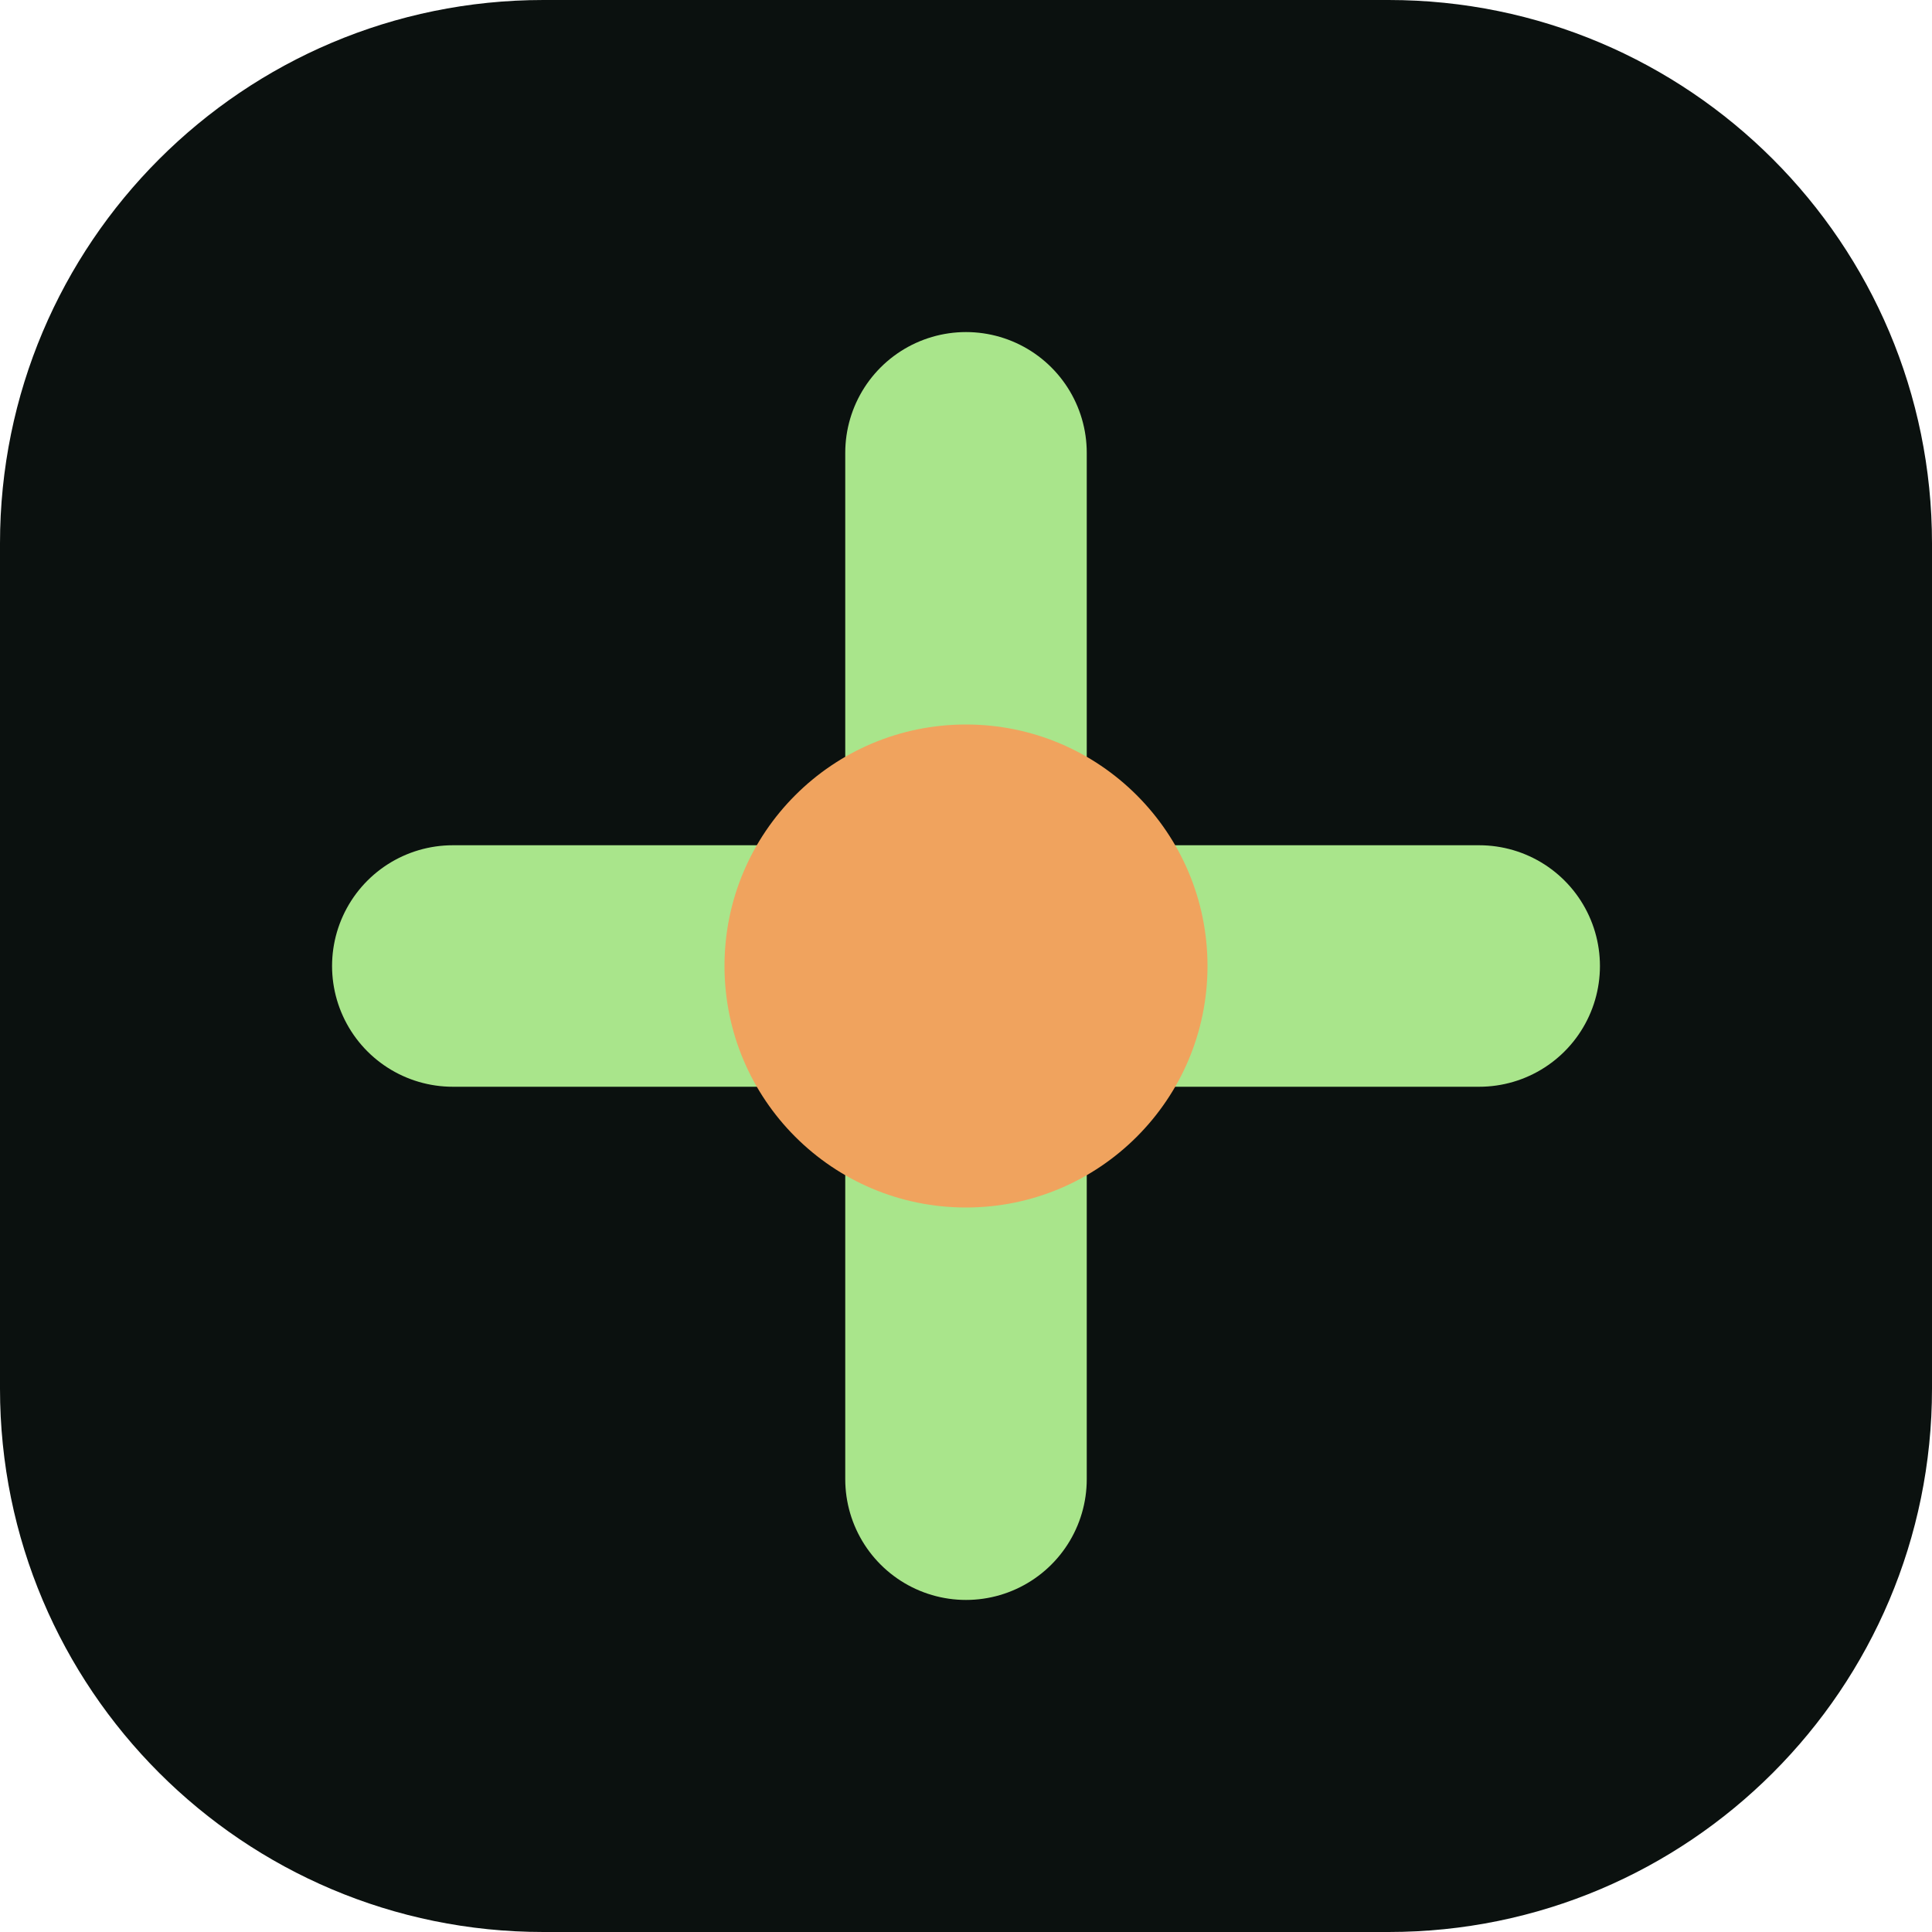
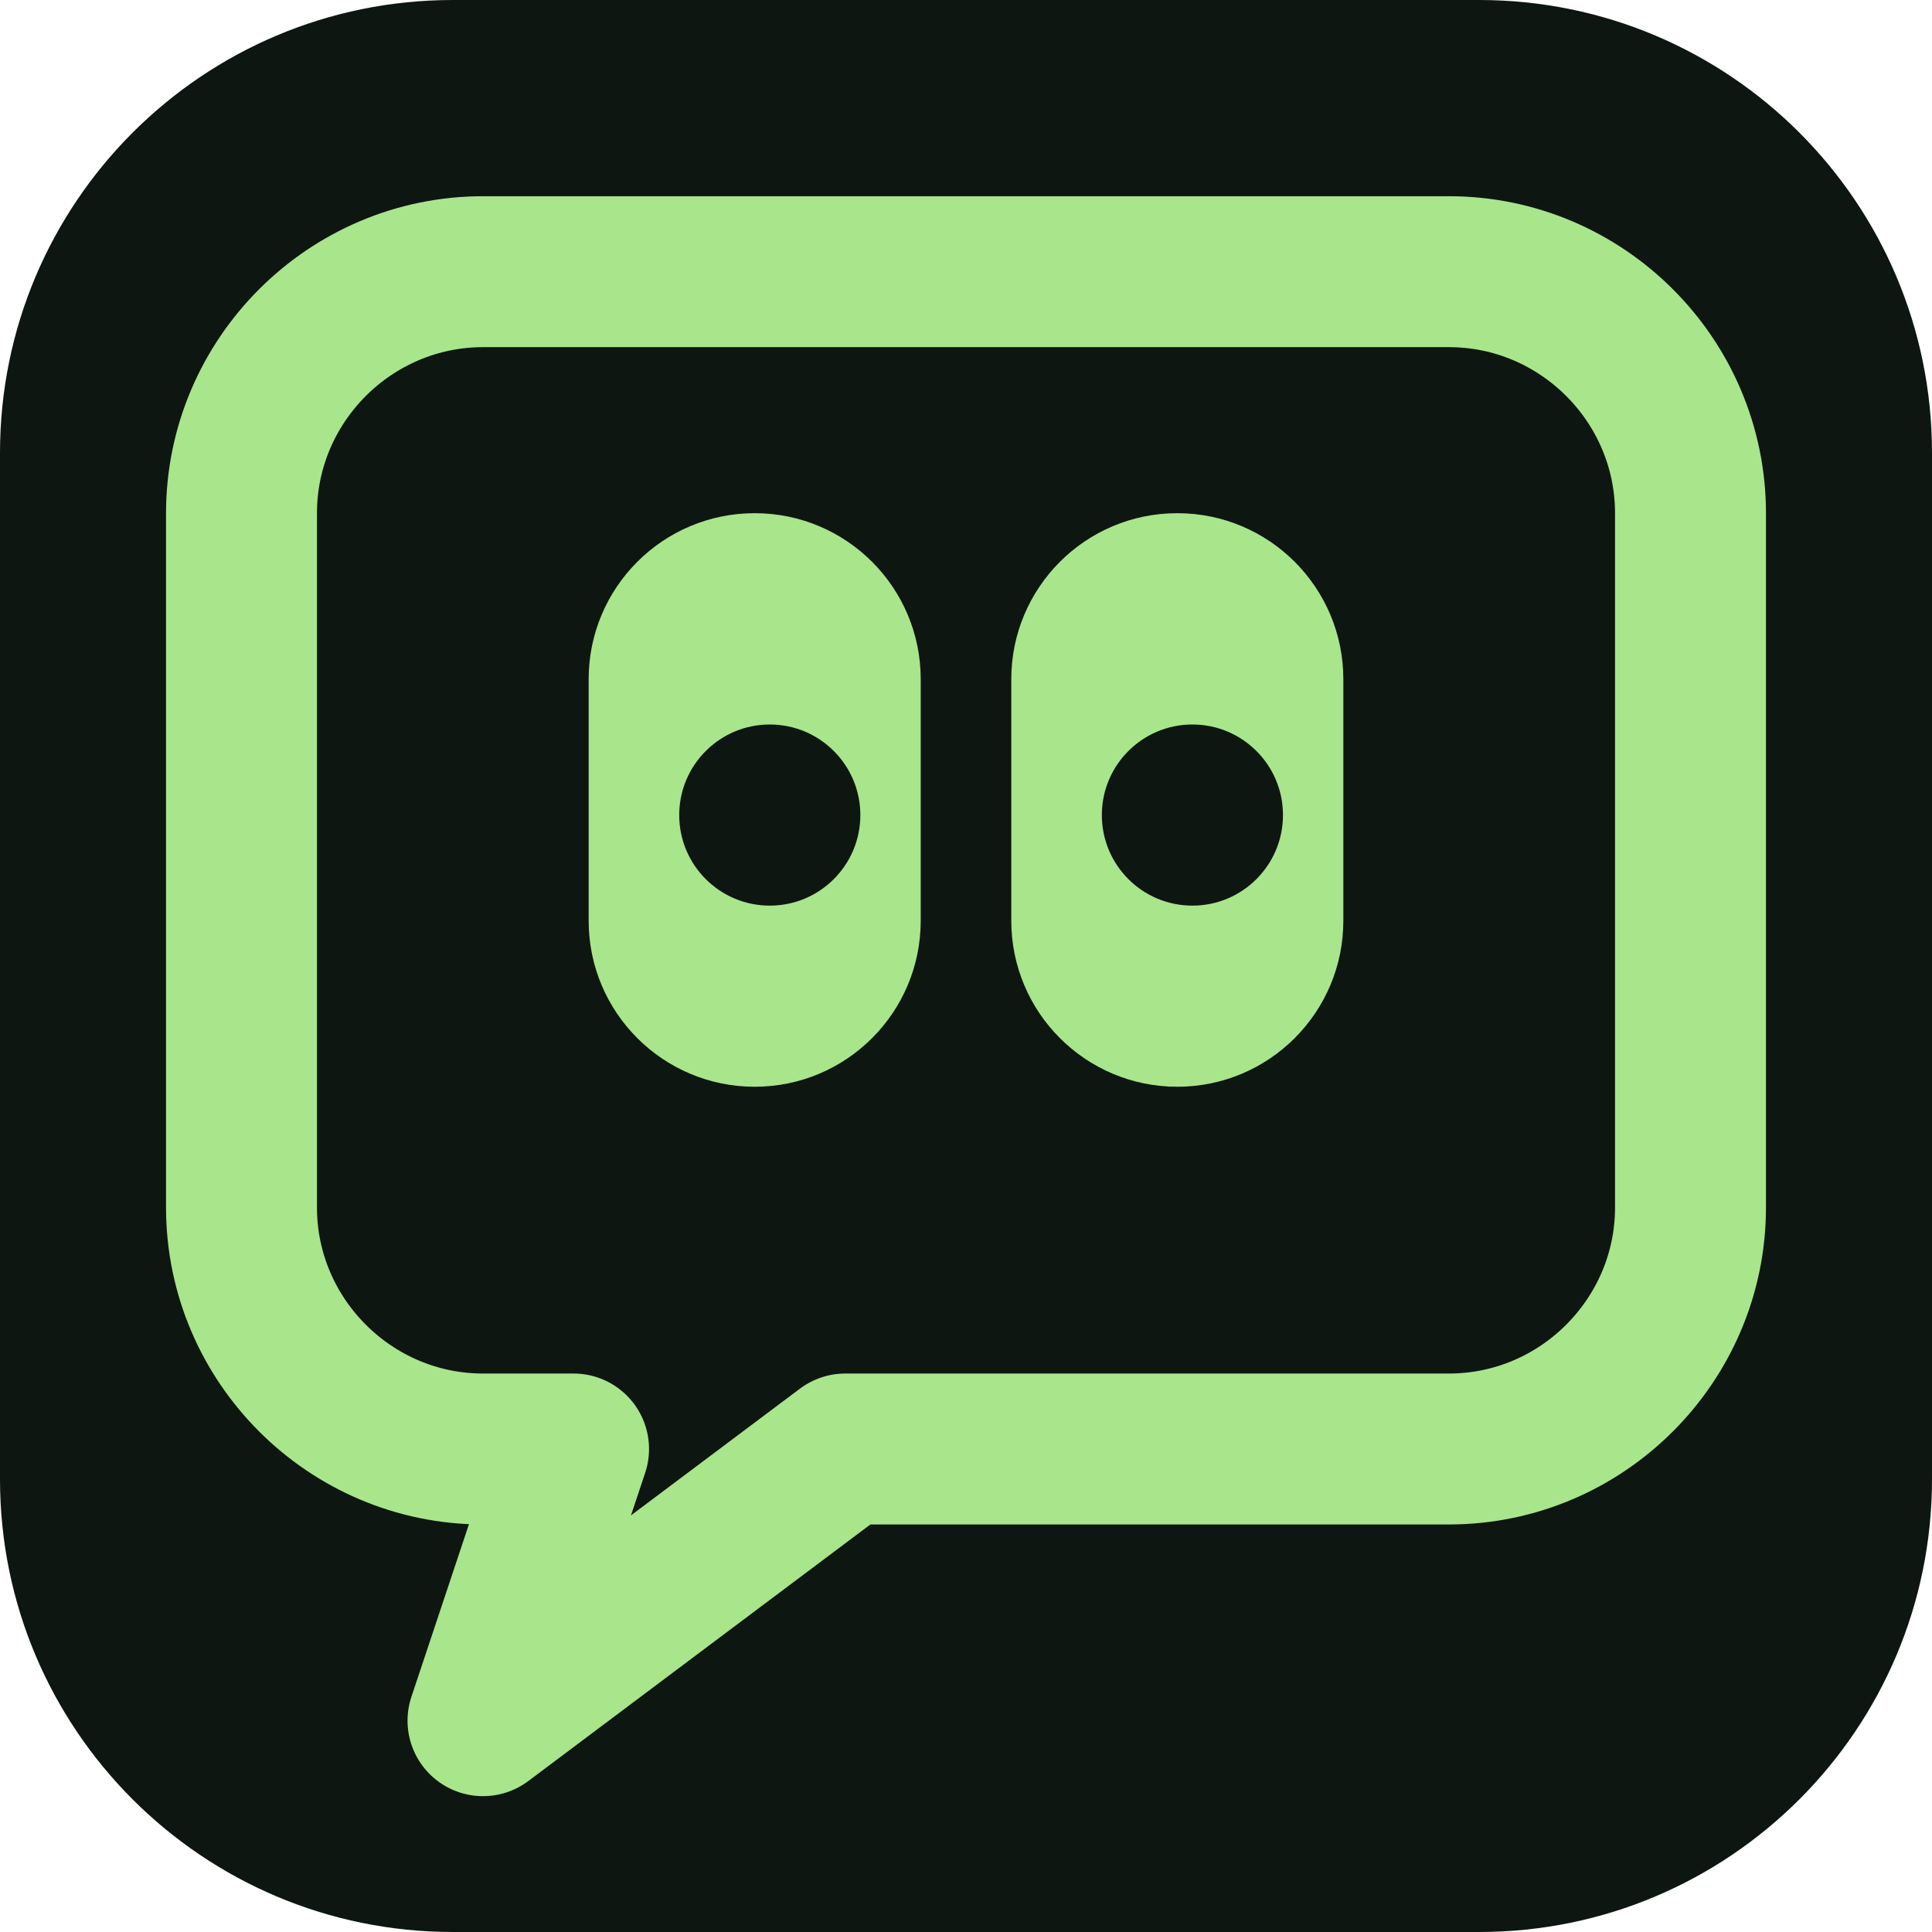
<svg xmlns="http://www.w3.org/2000/svg" viewBox="0 0 64 64">
-   <rect width="64" height="64" rx="18" fill="#0b110f" />
-   <path d="M15 32h34M32 15v34" stroke="#a9e58b" stroke-linecap="round" stroke-width="8" />
-   <circle cx="32" cy="32" r="8" fill="#f0a35e" />
+   <rect width="64" height="64" rx="15" fill="#0e1612" />
+   <path d="M48 9H16c-4.4 0-8 3.6-8 8v23c0 4.4 3.6 8 8 8h3l-3 9 12-9h20c4.4 0 8-3.6 8-8V17c0-4.4-3.6-8-8-8z" fill="none" stroke="#a9e58b" stroke-width="5" stroke-linejoin="round" />
+   <rect x="19.5" y="17" width="11" height="19" rx="5.5" fill="#a9e58b" />
+   <rect x="33.5" y="17" width="11" height="19" rx="5.5" fill="#a9e58b" />
+   <circle cx="25.5" cy="27" r="3" fill="#0e1612" />
+   <circle cx="39.5" cy="27" r="3" fill="#0e1612" />
</svg>
